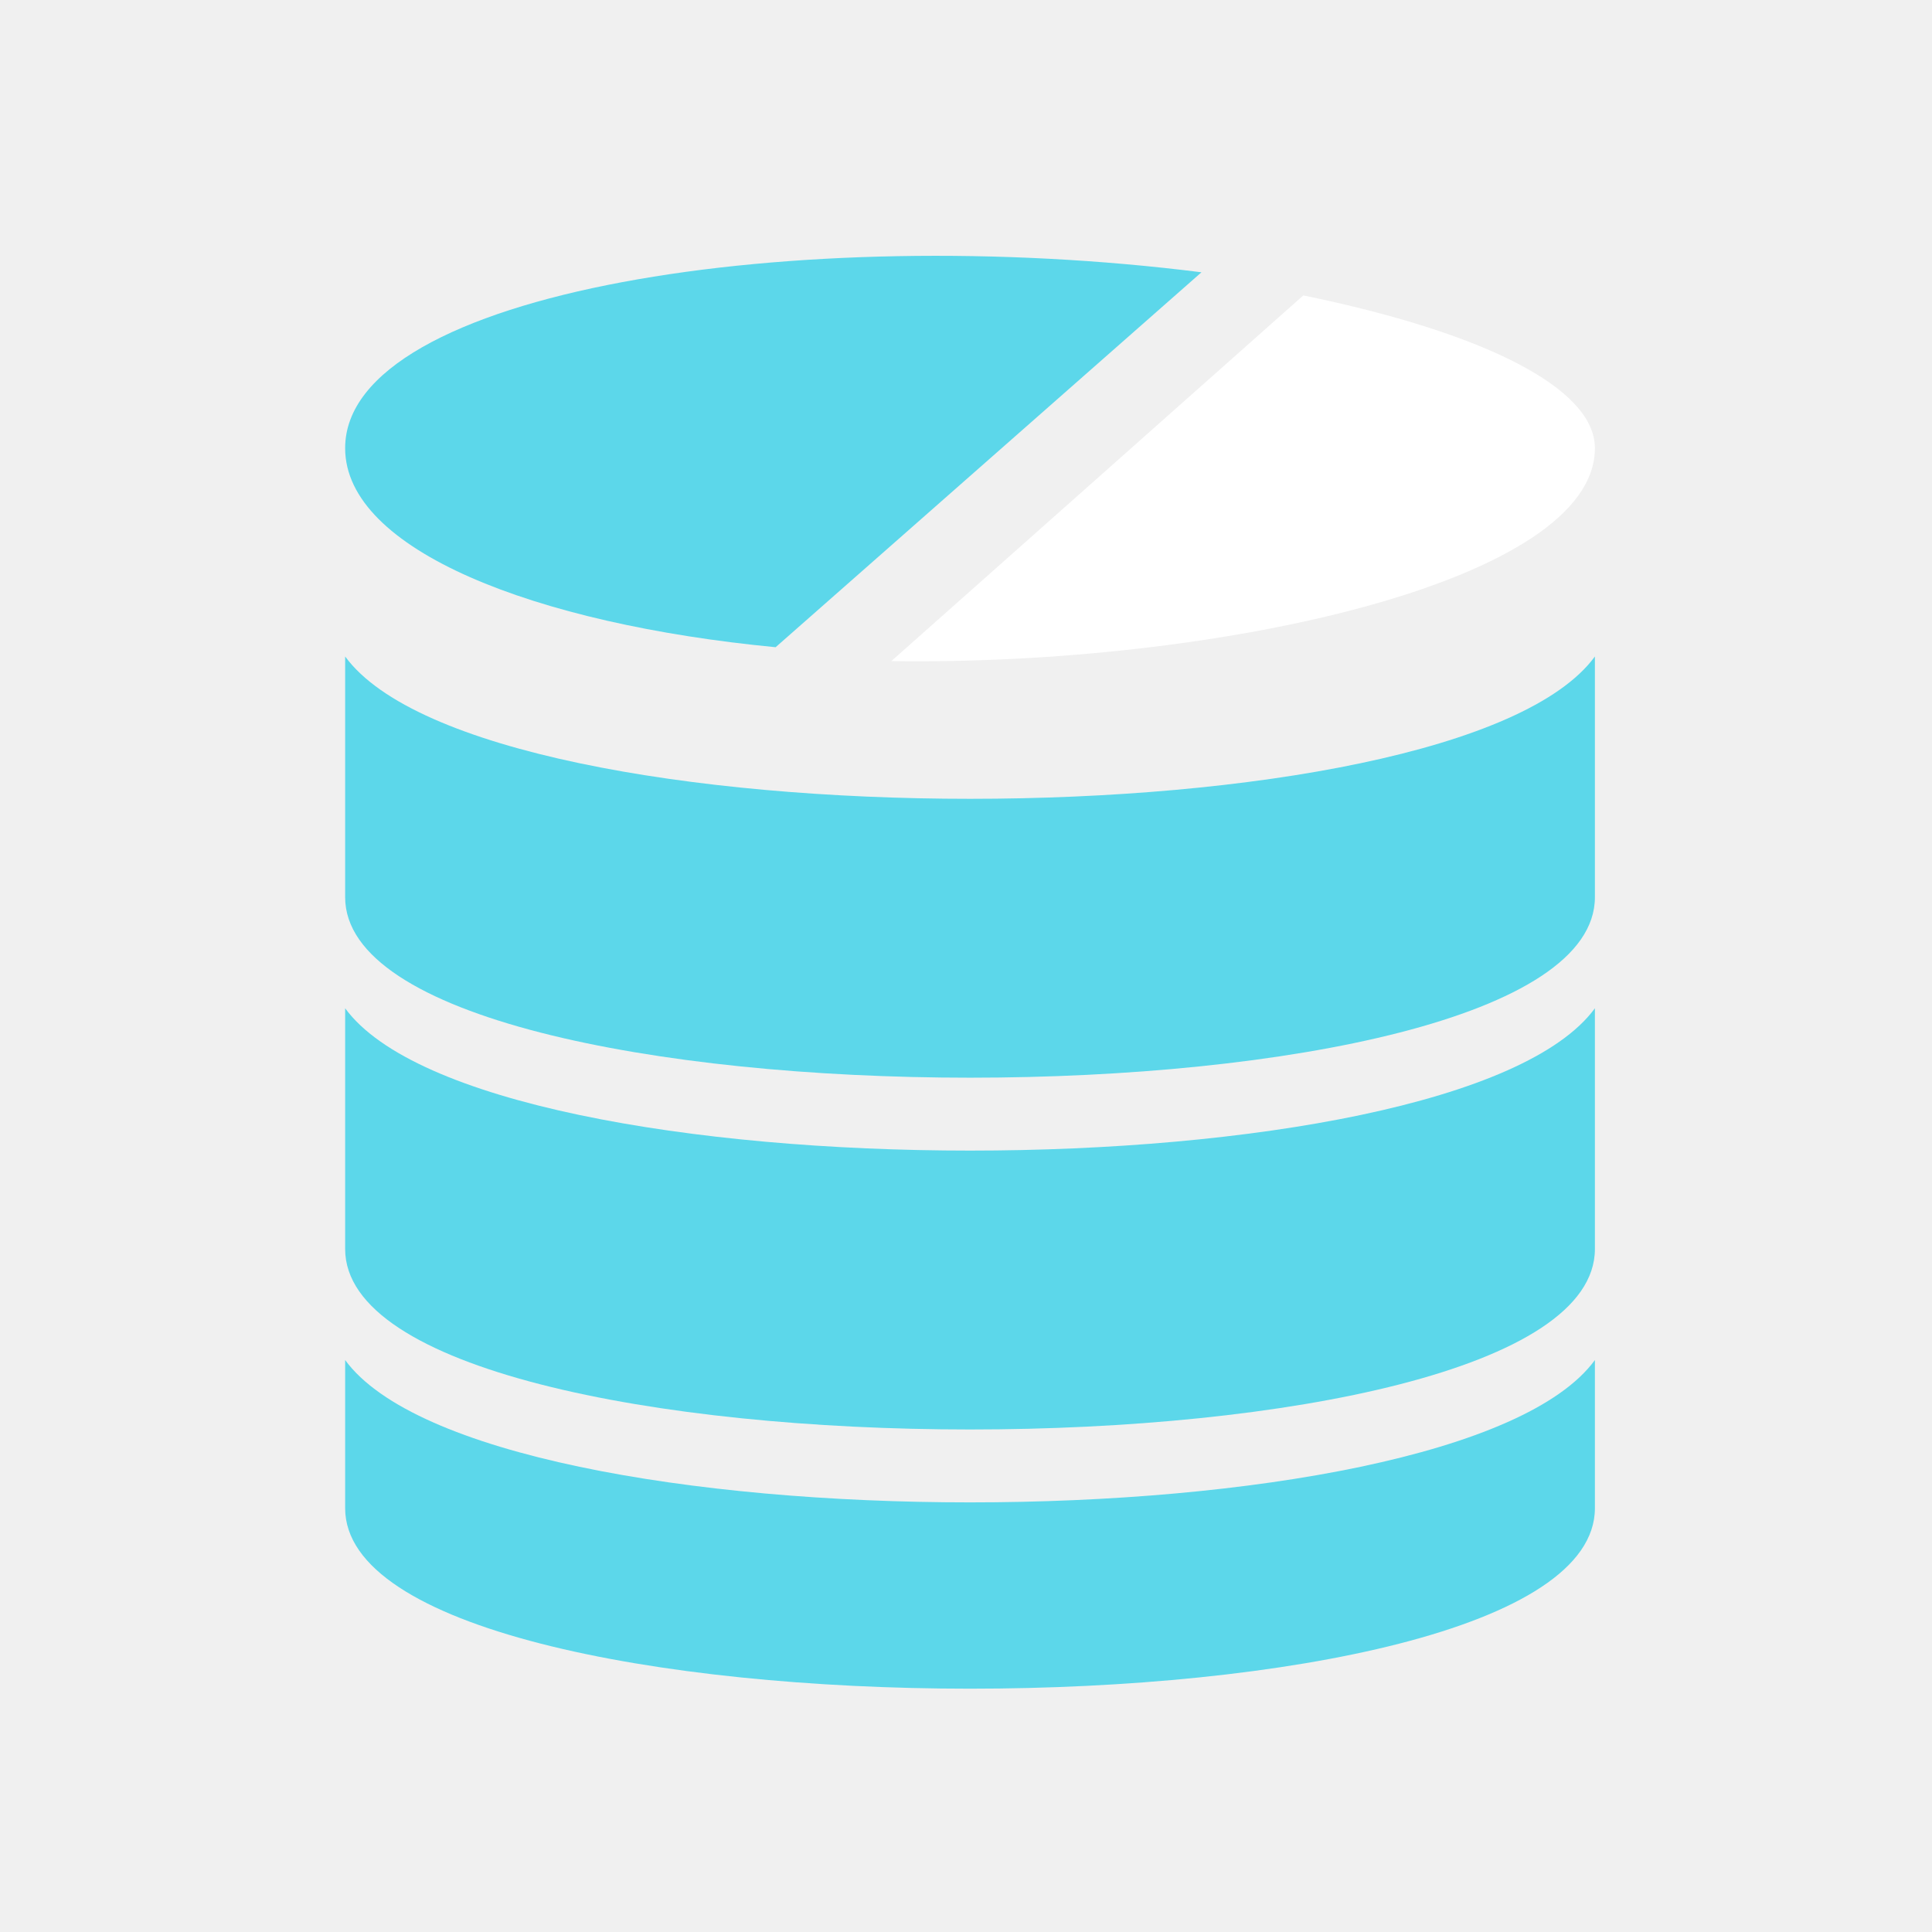
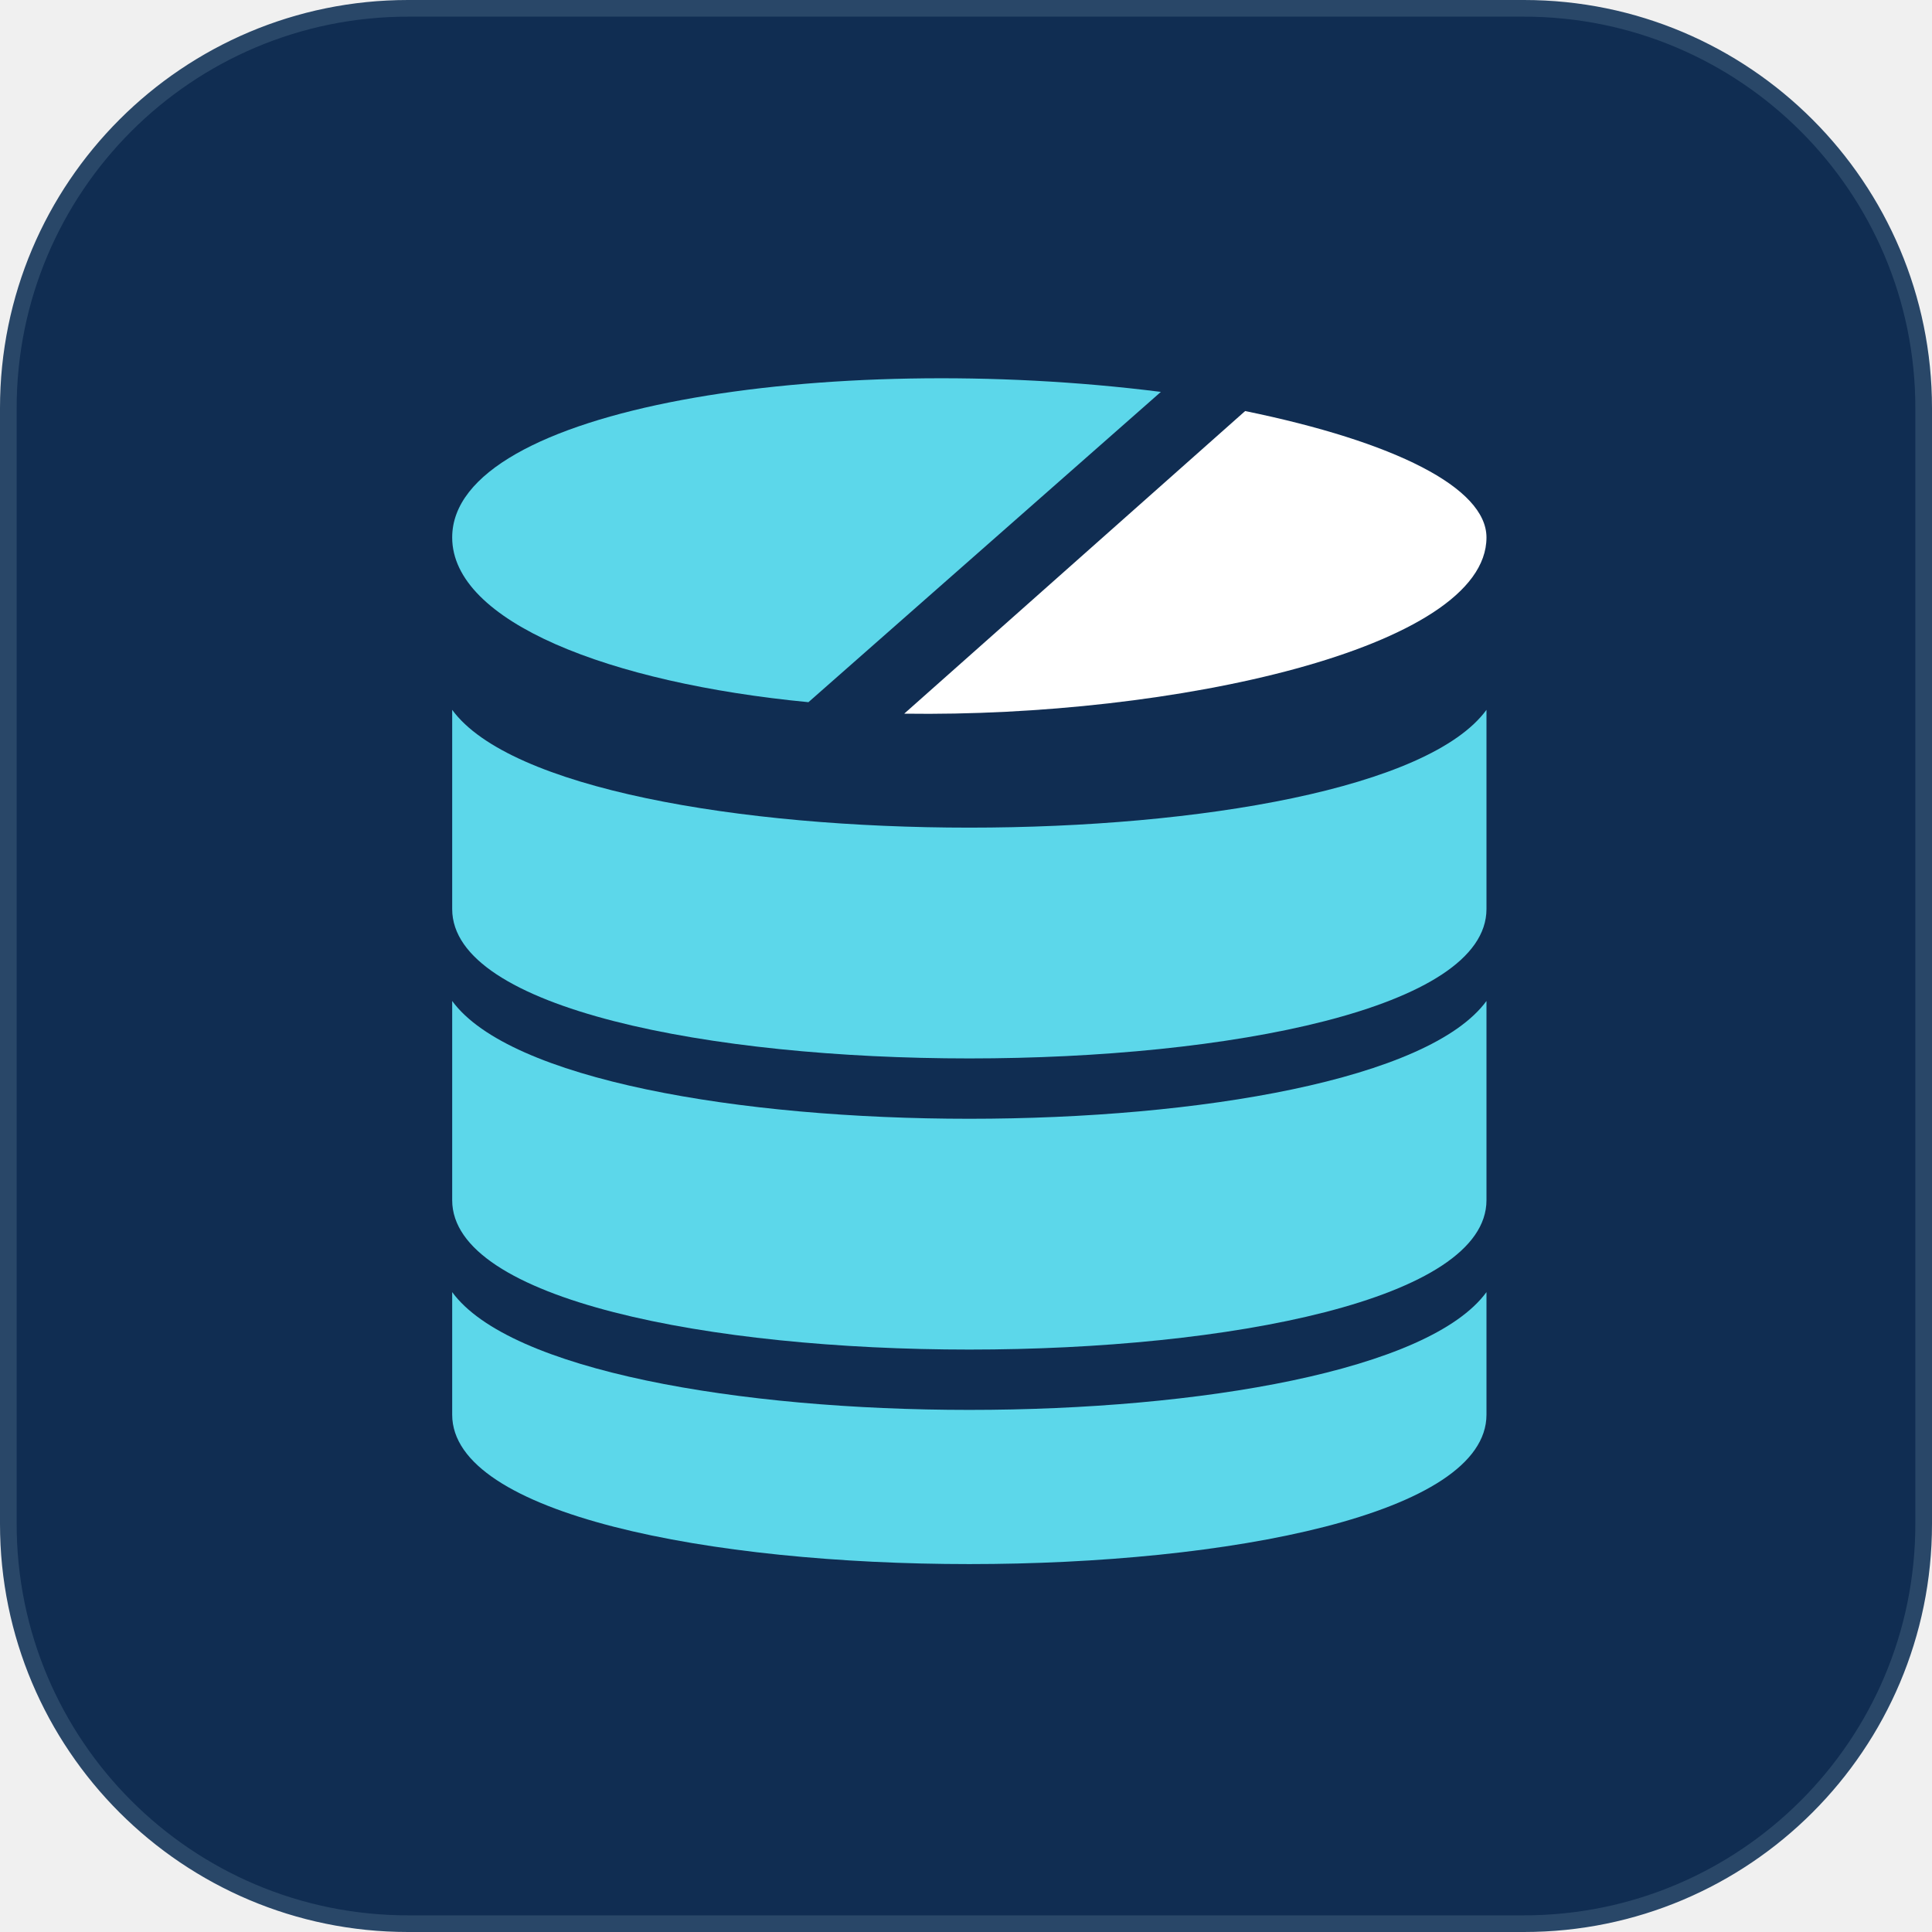
- <svg xmlns="http://www.w3.org/2000/svg" width="32" height="32" viewBox="0 0 96 96" role="img" aria-labelledby="title">
+ <svg xmlns="http://www.w3.org/2000/svg" width="32" height="32" viewBox="-10 -10 116 116" role="img" aria-labelledby="title">
+   <rect x="-9.5" y="-9.5" width="115" height="115" rx="24" fill="#102D52" stroke="#294768" />
  <g transform="translate(16 11) scale(.23)">
    <g fill="#5CD7EA">
      <path d="M5 94C35 135 245 135 275 94V146C275 198 5 198 5 146Z" />
      <path d="M5 170C35 211 245 211 275 170V222C275 274 5 274 5 222Z" />
      <path d="M5 246C35 287 245 287 275 246V278C275 330 5 330 5 278Z" />
      <path d="M98 92C46 87 5 71 5 49C5 15 103 0 190 11Z" />
    </g>
    <path fill="#FFFFFF" d="M123 95L212 16C251 24 275 36 275 49C275 78 193 96 123 95Z" />
  </g>
</svg>
